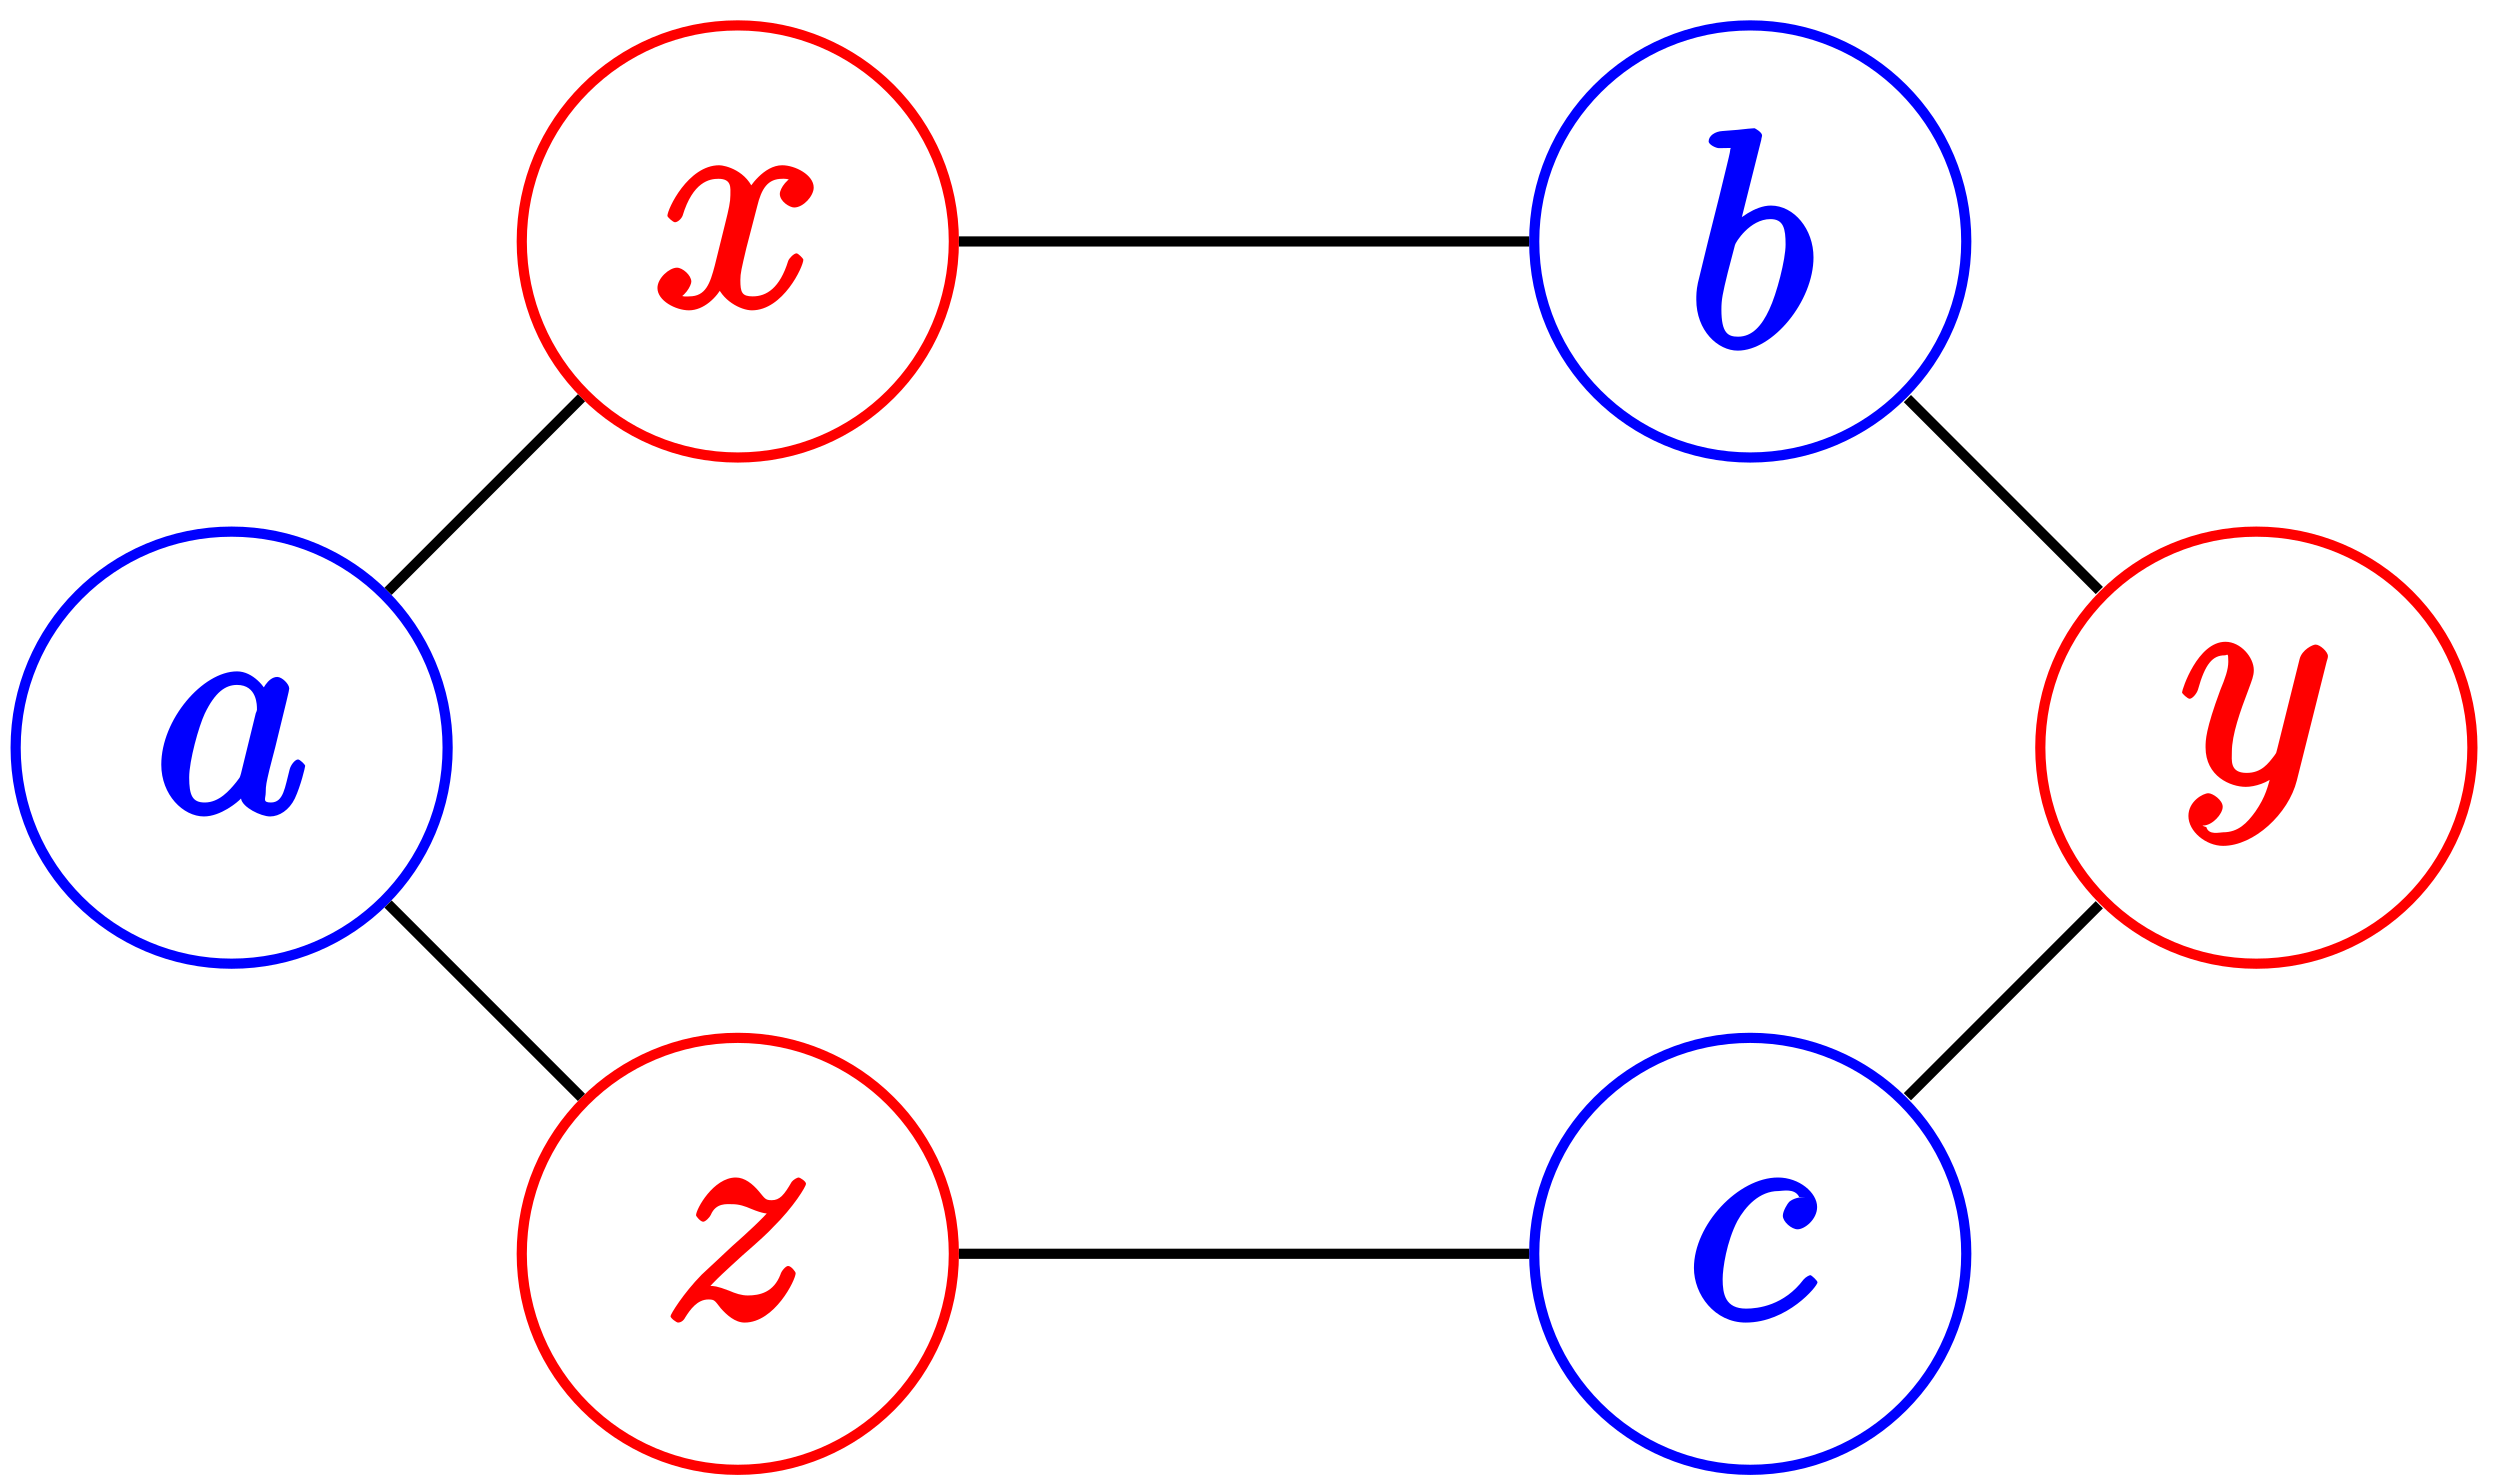
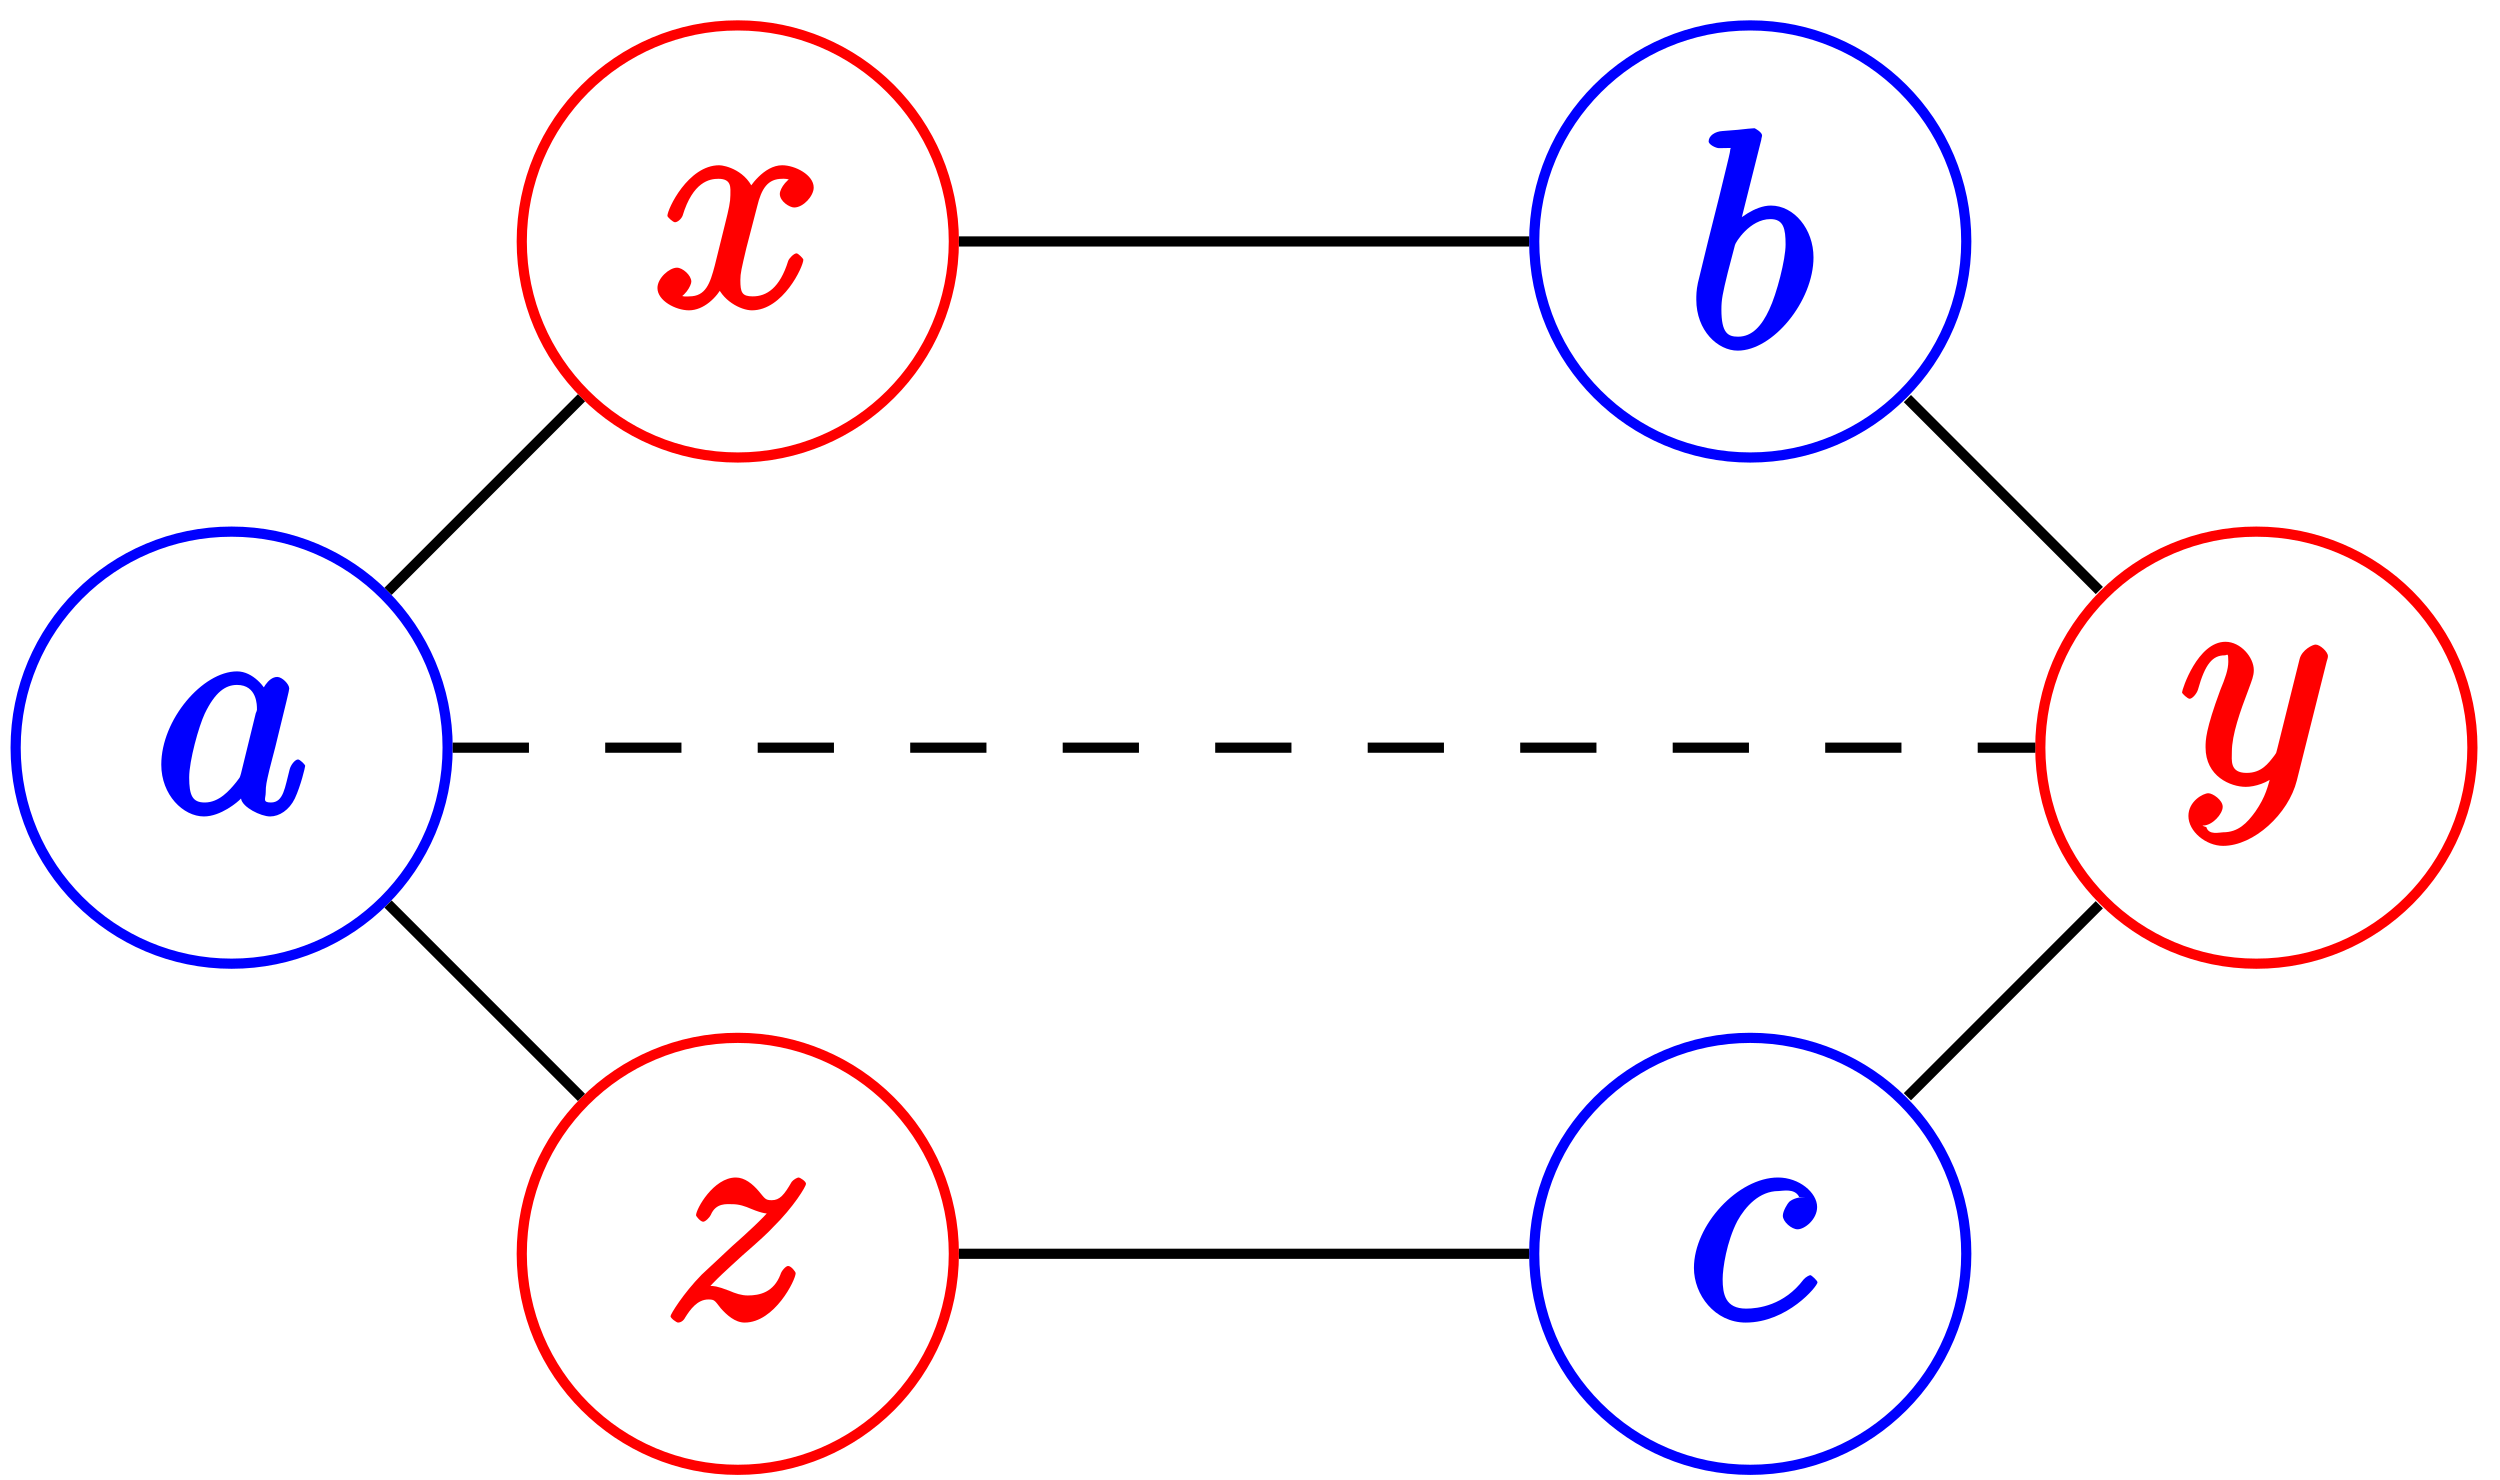
<svg xmlns="http://www.w3.org/2000/svg" xmlns:xlink="http://www.w3.org/1999/xlink" width="98pt" height="58pt" viewBox="0 0 98 58" version="1.1">
  <defs>
    <g>
      <symbol overflow="visible" id="glyph0-0">
        <path style="stroke:none;" d="" />
      </symbol>
      <symbol overflow="visible" id="glyph0-1">
        <path style="stroke:none;" d="M 3.438 -1.562 C 3.375 -1.359 3.422 -1.453 3.25 -1.219 C 2.984 -0.891 2.578 -0.422 2.016 -0.422 C 1.531 -0.422 1.406 -0.703 1.406 -1.406 C 1.406 -2.062 1.781 -3.406 2.016 -3.906 C 2.422 -4.75 2.828 -5.031 3.281 -5.031 C 4.078 -5.031 4.062 -4.203 4.062 -4.094 C 4.062 -4.094 4.078 -4.047 4.016 -3.922 Z M 4.516 -4.625 C 4.391 -4.938 3.906 -5.562 3.281 -5.562 C 1.938 -5.562 0.312 -3.672 0.312 -1.906 C 0.312 -0.719 1.172 0.125 1.984 0.125 C 2.641 0.125 3.312 -0.438 3.438 -0.578 C 3.484 -0.234 4.219 0.125 4.578 0.125 C 4.938 0.125 5.328 -0.125 5.547 -0.578 C 5.781 -1.078 5.953 -1.812 5.953 -1.859 C 5.953 -1.906 5.75 -2.109 5.672 -2.109 C 5.562 -2.109 5.391 -1.906 5.344 -1.719 C 5.156 -1.016 5.109 -0.422 4.609 -0.422 C 4.266 -0.422 4.406 -0.578 4.406 -0.812 C 4.406 -1.094 4.438 -1.219 4.547 -1.688 C 4.625 -1.984 4.688 -2.25 4.781 -2.594 C 5.219 -4.391 5.328 -4.812 5.328 -4.891 C 5.328 -5.062 5.047 -5.344 4.859 -5.344 C 4.484 -5.344 4.219 -4.766 4.203 -4.625 Z M 4.516 -4.625 " />
      </symbol>
      <symbol overflow="visible" id="glyph0-2">
        <path style="stroke:none;" d="M 5.672 -5.172 C 5.281 -5.109 4.969 -4.656 4.969 -4.438 C 4.969 -4.141 5.359 -3.906 5.531 -3.906 C 5.891 -3.906 6.297 -4.359 6.297 -4.688 C 6.297 -5.188 5.562 -5.562 5.062 -5.562 C 4.344 -5.562 3.766 -4.703 3.656 -4.469 L 3.984 -4.469 C 3.703 -5.359 2.812 -5.562 2.594 -5.562 C 1.375 -5.562 0.562 -3.844 0.562 -3.578 C 0.562 -3.531 0.781 -3.328 0.859 -3.328 C 0.953 -3.328 1.094 -3.438 1.156 -3.578 C 1.562 -4.922 2.219 -5.031 2.562 -5.031 C 3.094 -5.031 3.031 -4.672 3.031 -4.391 C 3.031 -4.125 2.969 -3.844 2.828 -3.281 L 2.422 -1.641 C 2.234 -0.922 2.062 -0.422 1.422 -0.422 C 1.359 -0.422 1.172 -0.375 0.922 -0.531 L 0.812 -0.281 C 1.25 -0.359 1.5 -0.859 1.5 -1 C 1.5 -1.25 1.156 -1.547 0.938 -1.547 C 0.641 -1.547 0.172 -1.141 0.172 -0.75 C 0.172 -0.25 0.891 0.125 1.406 0.125 C 1.984 0.125 2.5 -0.375 2.75 -0.859 L 2.469 -0.969 C 2.672 -0.266 3.438 0.125 3.875 0.125 C 5.094 0.125 5.891 -1.594 5.891 -1.859 C 5.891 -1.906 5.688 -2.109 5.625 -2.109 C 5.516 -2.109 5.328 -1.906 5.297 -1.812 C 4.969 -0.75 4.453 -0.422 3.906 -0.422 C 3.484 -0.422 3.422 -0.578 3.422 -1.062 C 3.422 -1.328 3.469 -1.516 3.656 -2.312 L 4.078 -3.938 C 4.25 -4.656 4.5 -5.031 5.062 -5.031 C 5.078 -5.031 5.297 -5.062 5.547 -4.906 Z M 5.672 -5.172 " />
      </symbol>
      <symbol overflow="visible" id="glyph0-3">
        <path style="stroke:none;" d="M 2.922 -8.141 C 2.922 -8.188 2.953 -8.266 2.953 -8.312 C 2.953 -8.438 2.672 -8.594 2.656 -8.594 C 2.641 -8.594 2.219 -8.562 2 -8.531 C 1.797 -8.516 1.609 -8.5 1.406 -8.484 C 1.109 -8.469 0.859 -8.297 0.859 -8.078 C 0.859 -7.953 1.141 -7.812 1.266 -7.812 C 1.875 -7.812 1.703 -7.859 1.703 -7.734 C 1.703 -7.656 1.609 -7.297 1.562 -7.094 L 1.281 -5.938 C 1.156 -5.469 0.484 -2.75 0.438 -2.531 C 0.375 -2.234 0.375 -2.031 0.375 -1.875 C 0.375 -0.656 1.219 0.125 2 0.125 C 3.375 0.125 4.969 -1.812 4.969 -3.531 C 4.969 -4.641 4.203 -5.562 3.297 -5.562 C 2.672 -5.562 2 -5.016 1.766 -4.766 L 2.047 -4.656 Z M 2.016 -0.422 C 1.625 -0.422 1.359 -0.547 1.359 -1.484 C 1.359 -1.875 1.406 -2.109 1.609 -2.938 C 1.656 -3.094 1.844 -3.859 1.891 -4.016 C 1.906 -4.109 2.469 -5.031 3.281 -5.031 C 3.797 -5.031 3.875 -4.656 3.875 -4.031 C 3.875 -3.453 3.531 -2.109 3.234 -1.484 C 2.938 -0.844 2.562 -0.422 2.016 -0.422 Z M 2.016 -0.422 " />
      </symbol>
      <symbol overflow="visible" id="glyph0-4">
        <path style="stroke:none;" d="M 3.031 1.094 C 2.703 1.547 2.359 1.906 1.766 1.906 C 1.625 1.906 1.203 2.031 1.109 1.703 C 0.906 1.641 0.969 1.641 0.984 1.641 C 1.344 1.641 1.75 1.188 1.75 0.906 C 1.75 0.641 1.359 0.375 1.188 0.375 C 0.984 0.375 0.406 0.688 0.406 1.266 C 0.406 1.875 1.094 2.438 1.766 2.438 C 2.969 2.438 4.328 1.188 4.656 -0.125 L 5.828 -4.797 C 5.844 -4.859 5.875 -4.922 5.875 -5 C 5.875 -5.172 5.562 -5.453 5.391 -5.453 C 5.281 -5.453 4.859 -5.25 4.766 -4.891 L 3.891 -1.375 C 3.828 -1.156 3.875 -1.25 3.781 -1.109 C 3.531 -0.781 3.266 -0.422 2.688 -0.422 C 2.016 -0.422 2.109 -0.922 2.109 -1.25 C 2.109 -1.922 2.438 -2.844 2.766 -3.703 C 2.891 -4.047 2.969 -4.219 2.969 -4.453 C 2.969 -4.953 2.453 -5.562 1.859 -5.562 C 0.766 -5.562 0.156 -3.688 0.156 -3.578 C 0.156 -3.531 0.375 -3.328 0.453 -3.328 C 0.562 -3.328 0.734 -3.531 0.781 -3.688 C 1.062 -4.703 1.359 -5.031 1.828 -5.031 C 1.938 -5.031 1.969 -5.172 1.969 -4.781 C 1.969 -4.469 1.844 -4.125 1.656 -3.672 C 1.078 -2.109 1.078 -1.703 1.078 -1.422 C 1.078 -0.281 2.062 0.125 2.656 0.125 C 3 0.125 3.531 -0.031 3.844 -0.344 L 3.688 -0.516 C 3.516 0.141 3.438 0.5 3.031 1.094 Z M 3.031 1.094 " />
      </symbol>
      <symbol overflow="visible" id="glyph0-5">
        <path style="stroke:none;" d="M 4.672 -4.797 C 4.453 -4.797 4.219 -4.75 4.047 -4.609 C 3.984 -4.547 3.797 -4.25 3.797 -4.062 C 3.797 -3.828 4.141 -3.531 4.375 -3.531 C 4.656 -3.531 5.141 -3.922 5.141 -4.406 C 5.141 -4.969 4.438 -5.562 3.609 -5.562 C 2.047 -5.562 0.312 -3.703 0.312 -2.016 C 0.312 -0.969 1.125 0.125 2.344 0.125 C 3.969 0.125 5.156 -1.297 5.156 -1.453 C 5.156 -1.516 4.922 -1.734 4.875 -1.734 C 4.844 -1.734 4.703 -1.672 4.609 -1.562 C 3.844 -0.547 2.828 -0.422 2.359 -0.422 C 1.547 -0.422 1.438 -0.984 1.438 -1.578 C 1.438 -2 1.594 -3.047 2.016 -3.859 C 2.328 -4.422 2.875 -5.031 3.625 -5.031 C 3.781 -5.031 4.266 -5.156 4.438 -4.797 Z M 4.672 -4.797 " />
      </symbol>
      <symbol overflow="visible" id="glyph0-6">
        <path style="stroke:none;" d="M 1.625 -1 C 2.141 -1.594 2.562 -1.953 3.156 -2.5 C 3.875 -3.125 4.188 -3.422 4.344 -3.594 C 5.188 -4.422 5.656 -5.219 5.656 -5.312 C 5.656 -5.422 5.406 -5.562 5.375 -5.562 C 5.297 -5.562 5.156 -5.469 5.094 -5.391 C 4.797 -4.875 4.625 -4.672 4.312 -4.672 C 4.062 -4.672 4.047 -4.734 3.812 -5.016 C 3.562 -5.312 3.25 -5.562 2.906 -5.562 C 2.031 -5.562 1.344 -4.328 1.344 -4.078 C 1.344 -4.047 1.516 -3.828 1.625 -3.828 C 1.719 -3.828 1.891 -4.016 1.922 -4.094 C 2.125 -4.578 2.547 -4.516 2.766 -4.516 C 3.031 -4.516 3.266 -4.438 3.516 -4.328 C 3.969 -4.141 4.156 -4.141 4.281 -4.141 C 4.359 -4.141 4.406 -4.141 4.469 -4.141 L 4.344 -4.406 C 3.953 -3.938 3.312 -3.359 2.766 -2.875 L 1.562 -1.75 C 0.844 -1.016 0.344 -0.203 0.344 -0.125 C 0.344 -0.047 0.578 0.125 0.641 0.125 C 0.719 0.125 0.844 0.078 0.922 -0.078 C 1.109 -0.375 1.391 -0.781 1.828 -0.781 C 2.078 -0.781 2.078 -0.734 2.312 -0.438 C 2.547 -0.172 2.875 0.125 3.25 0.125 C 4.422 0.125 5.25 -1.547 5.25 -1.812 C 5.25 -1.859 5.078 -2.094 4.953 -2.094 C 4.859 -2.094 4.688 -1.891 4.656 -1.766 C 4.391 -1.062 3.844 -0.938 3.375 -0.938 C 3.125 -0.938 2.891 -1.016 2.641 -1.125 C 2.156 -1.312 2.031 -1.312 1.875 -1.312 C 1.75 -1.312 1.625 -1.312 1.516 -1.266 Z M 1.625 -1 " />
      </symbol>
    </g>
  </defs>
  <g id="surface1">
    <path style="fill:none;stroke-width:0.399;stroke-linecap:butt;stroke-linejoin:miter;stroke:rgb(0%,0%,100%);stroke-opacity:1;stroke-miterlimit:10;" d="M 8.467 19.841 C 8.467 24.521 4.678 28.31 -0.002 28.31 C -4.678 28.31 -8.467 24.521 -8.467 19.841 C -8.467 15.166 -4.678 11.373 -0.002 11.373 C 4.678 11.373 8.467 15.166 8.467 19.841 Z M 8.467 19.841 " transform="matrix(1,0,0,-1,9.08,49.15)" />
    <g style="fill:rgb(0%,0%,100%);fill-opacity:1;">
      <use xlink:href="#glyph0-1" x="6.01" y="31.88" />
    </g>
    <path style="fill:none;stroke-width:0.399;stroke-linecap:butt;stroke-linejoin:miter;stroke:rgb(100%,0%,0%);stroke-opacity:1;stroke-miterlimit:10;" d="M 28.311 39.685 C 28.311 44.361 24.522 48.154 19.842 48.154 C 15.166 48.154 11.373 44.361 11.373 39.685 C 11.373 35.009 15.166 31.216 19.842 31.216 C 24.522 31.216 28.311 35.009 28.311 39.685 Z M 28.311 39.685 " transform="matrix(1,0,0,-1,9.08,49.15)" />
    <g style="fill:rgb(100%,0%,0%);fill-opacity:1;">
      <use xlink:href="#glyph0-2" x="25.6" y="12.04" />
    </g>
    <path style="fill:none;stroke-width:0.399;stroke-linecap:butt;stroke-linejoin:miter;stroke:rgb(0%,0%,100%);stroke-opacity:1;stroke-miterlimit:10;" d="M 67.998 39.685 C 67.998 44.361 64.205 48.154 59.529 48.154 C 54.85 48.154 51.061 44.361 51.061 39.685 C 51.061 35.009 54.85 31.216 59.529 31.216 C 64.205 31.216 67.998 35.009 67.998 39.685 Z M 67.998 39.685 " transform="matrix(1,0,0,-1,9.08,49.15)" />
    <g style="fill:rgb(0%,0%,100%);fill-opacity:1;">
      <use xlink:href="#glyph0-3" x="66.12" y="13.62" />
    </g>
    <path style="fill:none;stroke-width:0.399;stroke-linecap:butt;stroke-linejoin:miter;stroke:rgb(100%,0%,0%);stroke-opacity:1;stroke-miterlimit:10;" d="M 87.838 19.841 C 87.838 24.521 84.049 28.31 79.369 28.31 C 74.693 28.31 70.9 24.521 70.9 19.841 C 70.9 15.166 74.693 11.373 79.369 11.373 C 84.049 11.373 87.838 15.166 87.838 19.841 Z M 87.838 19.841 " transform="matrix(1,0,0,-1,9.08,49.15)" />
    <g style="fill:rgb(100%,0%,0%);fill-opacity:1;">
      <use xlink:href="#glyph0-4" x="85.38" y="30.72" />
    </g>
    <path style="fill:none;stroke-width:0.399;stroke-linecap:butt;stroke-linejoin:miter;stroke:rgb(0%,0%,100%);stroke-opacity:1;stroke-miterlimit:10;" d="M 67.998 0.002 C 67.998 4.677 64.205 8.466 59.529 8.466 C 54.85 8.466 51.061 4.677 51.061 0.002 C 51.061 -4.678 54.85 -8.467 59.529 -8.467 C 64.205 -8.467 67.998 -4.678 67.998 0.002 Z M 67.998 0.002 " transform="matrix(1,0,0,-1,9.08,49.15)" />
    <g style="fill:rgb(0%,0%,100%);fill-opacity:1;">
      <use xlink:href="#glyph0-5" x="66.09" y="51.72" />
    </g>
    <path style="fill:none;stroke-width:0.399;stroke-linecap:butt;stroke-linejoin:miter;stroke:rgb(100%,0%,0%);stroke-opacity:1;stroke-miterlimit:10;" d="M 28.311 0.002 C 28.311 4.677 24.522 8.466 19.842 8.466 C 15.166 8.466 11.373 4.677 11.373 0.002 C 11.373 -4.678 15.166 -8.467 19.842 -8.467 C 24.522 -8.467 28.311 -4.678 28.311 0.002 Z M 28.311 0.002 " transform="matrix(1,0,0,-1,9.08,49.15)" />
    <g style="fill:rgb(100%,0%,0%);fill-opacity:1;">
      <use xlink:href="#glyph0-6" x="25.94" y="51.72" />
    </g>
    <path style="fill:none;stroke-width:0.399;stroke-linecap:butt;stroke-linejoin:miter;stroke:rgb(0%,0%,0%);stroke-opacity:1;stroke-miterlimit:10;" d="M 6.131 25.97 L 13.713 33.556 " transform="matrix(1,0,0,-1,9.08,49.15)" />
    <path style="fill:none;stroke-width:0.399;stroke-linecap:butt;stroke-linejoin:miter;stroke:rgb(0%,0%,0%);stroke-opacity:1;stroke-miterlimit:10;" d="M 6.131 13.713 L 13.713 6.13 " transform="matrix(1,0,0,-1,9.08,49.15)" />
+     <path style="fill:none;stroke-width:0.399;stroke-linecap:butt;stroke-linejoin:miter;stroke:rgb(0%,0%,0%);stroke-opacity:1;stroke-dasharray:2.989,2.989;stroke-miterlimit:10;" d="M 8.666 19.841 L 70.705 19.841 " transform="matrix(1,0,0,-1,9.08,49.15)" />
    <path style="fill:none;stroke-width:0.399;stroke-linecap:butt;stroke-linejoin:miter;stroke:rgb(0%,0%,0%);stroke-opacity:1;stroke-miterlimit:10;" d="M 50.861 39.685 L 28.51 39.685 " transform="matrix(1,0,0,-1,9.08,49.15)" />
    <path style="fill:none;stroke-width:0.399;stroke-linecap:butt;stroke-linejoin:miter;stroke:rgb(0%,0%,0%);stroke-opacity:1;stroke-miterlimit:10;" d="M 65.69 33.525 L 73.213 26.002 " transform="matrix(1,0,0,-1,9.08,49.15)" />
    <path style="fill:none;stroke-width:0.399;stroke-linecap:butt;stroke-linejoin:miter;stroke:rgb(0%,0%,0%);stroke-opacity:1;stroke-miterlimit:10;" d="M 50.861 0.002 L 28.51 0.002 " transform="matrix(1,0,0,-1,9.08,49.15)" />
    <path style="fill:none;stroke-width:0.399;stroke-linecap:butt;stroke-linejoin:miter;stroke:rgb(0%,0%,0%);stroke-opacity:1;stroke-miterlimit:10;" d="M 65.69 6.158 L 73.213 13.685 " transform="matrix(1,0,0,-1,9.08,49.15)" />
  </g>
</svg>
